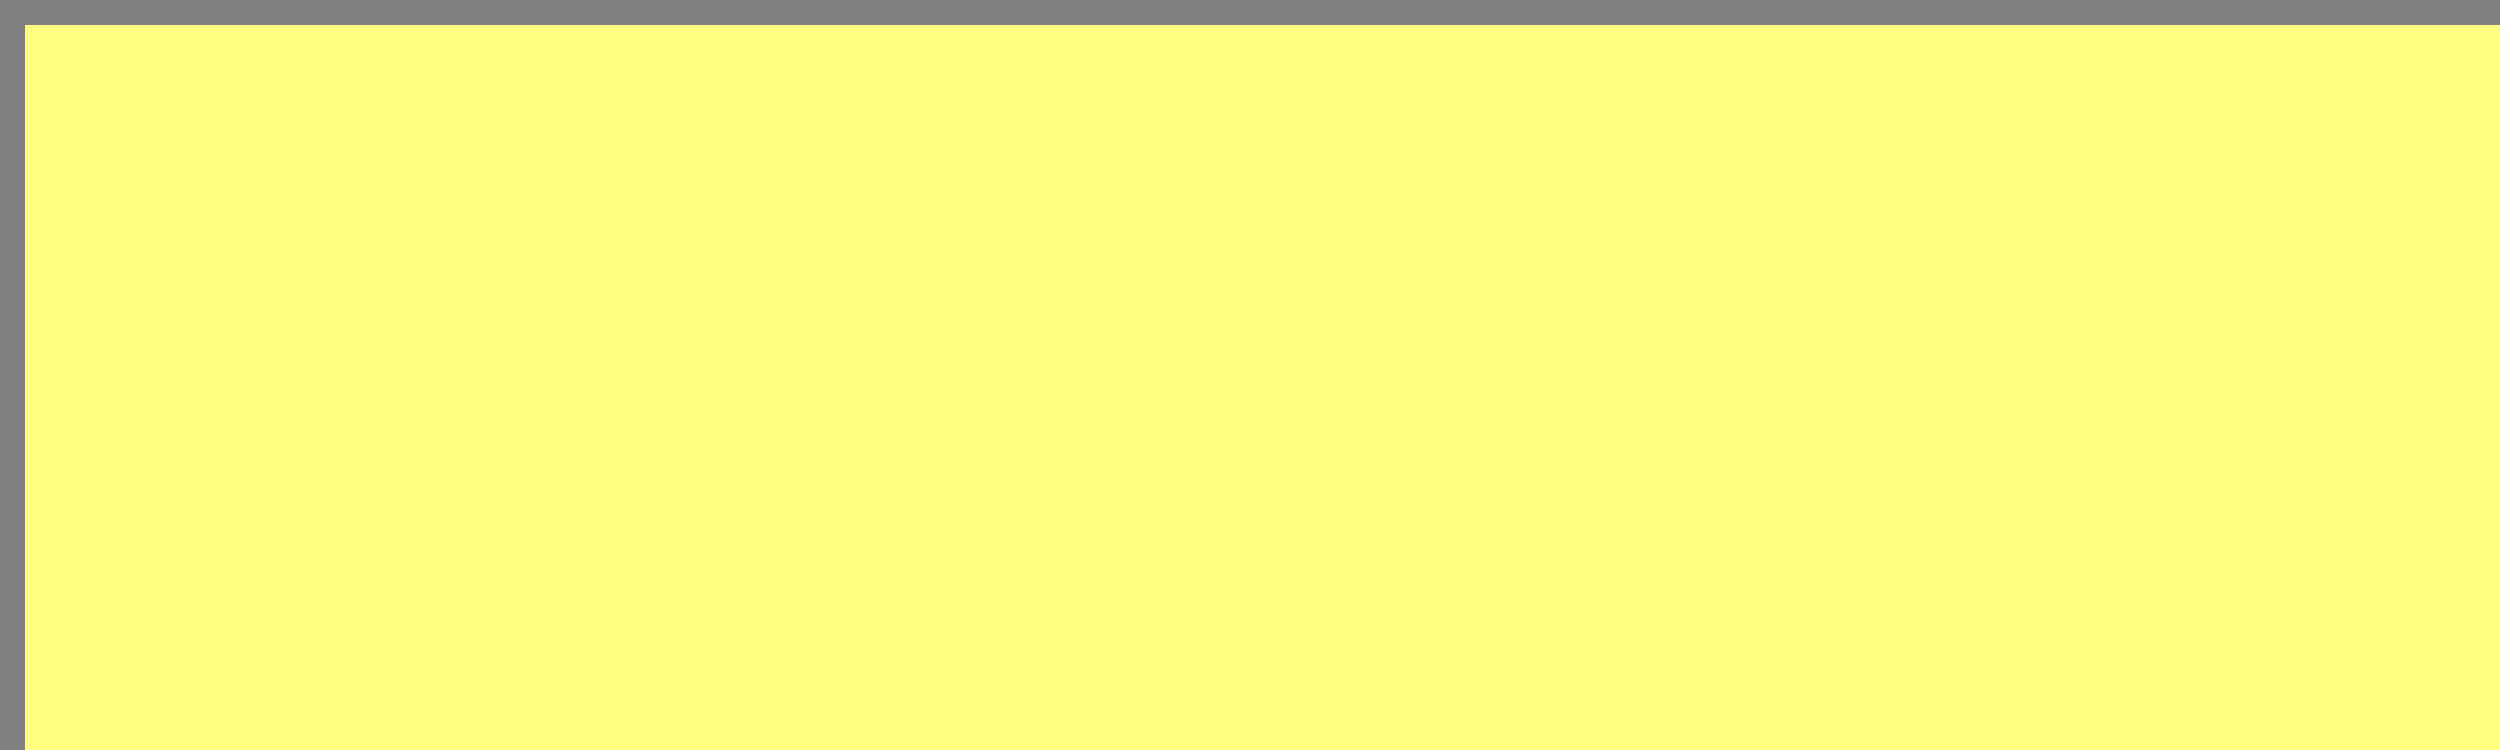
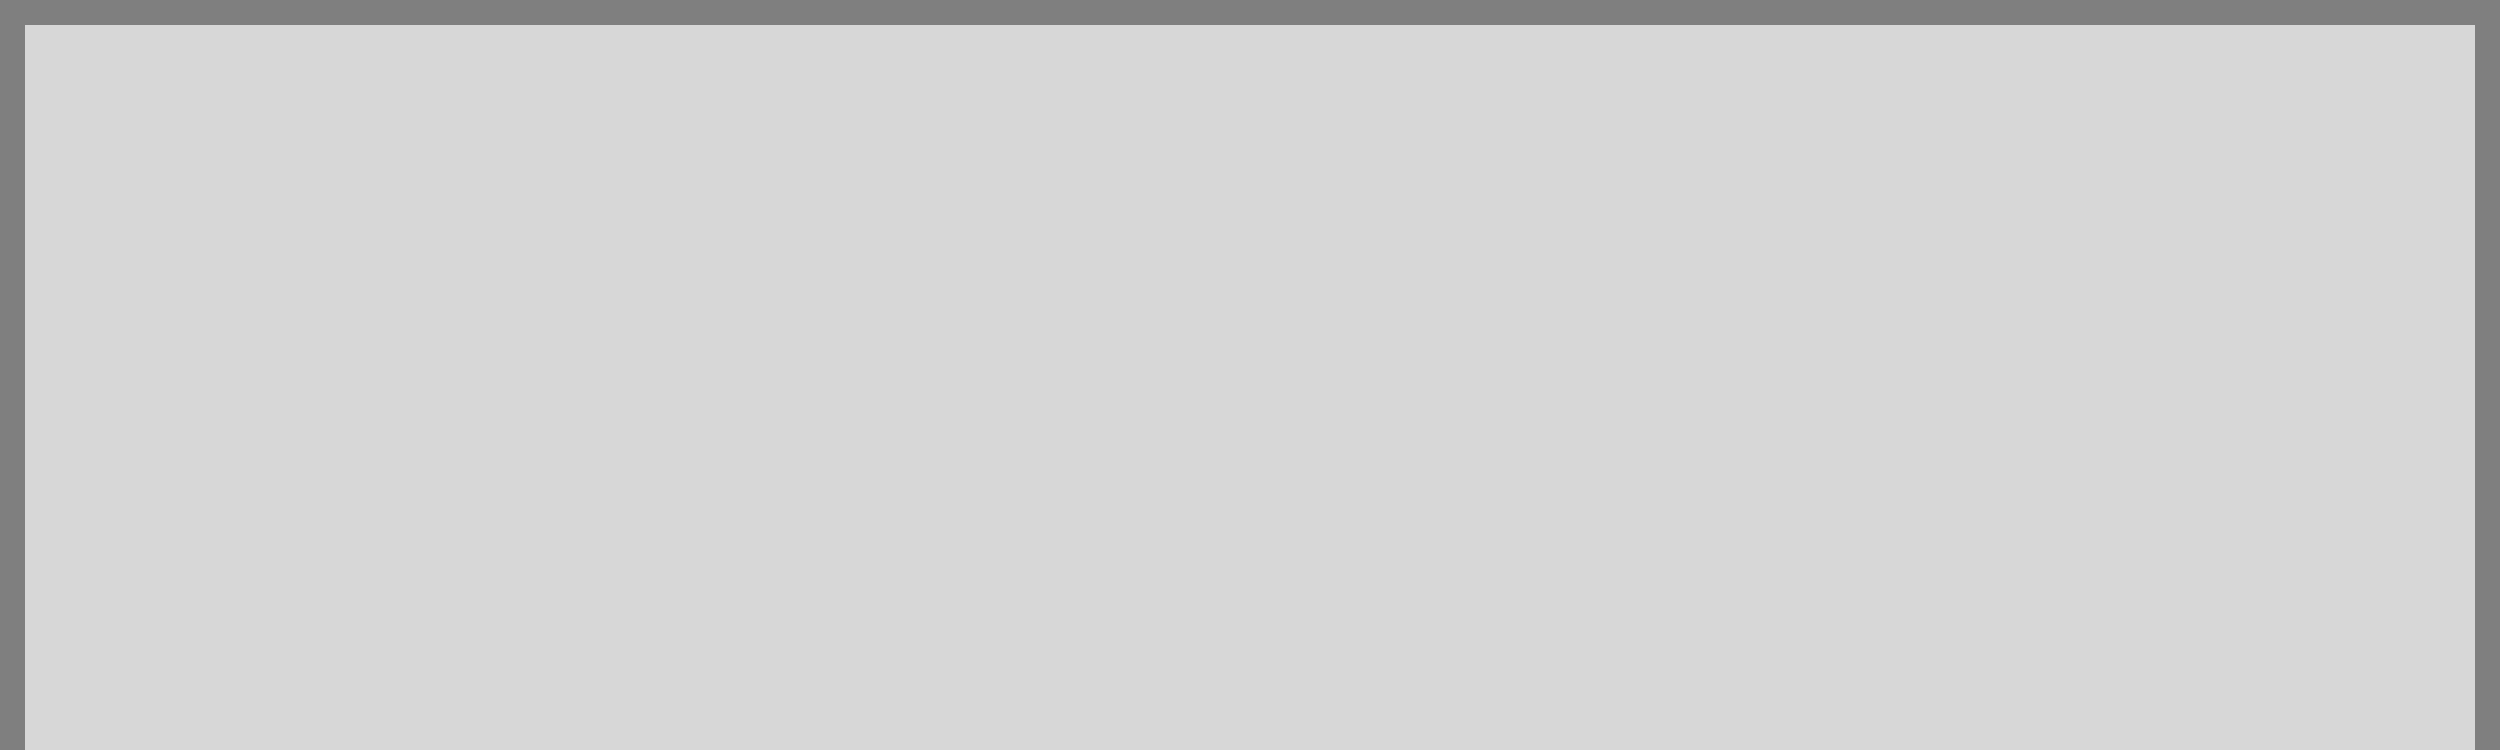
- <svg xmlns="http://www.w3.org/2000/svg" version="1.1" width="100px" height="30px" viewBox="102 120 100 30">
-   <path d="M 1 1  L 100 1  L 100 30  L 1 30  L 1 1  Z " fill-rule="nonzero" fill="rgba(255, 255, 128, 1)" stroke="none" transform="matrix(1 0 0 1 102 120 )" class="fill" />
-   <path d="M 0.5 1  L 0.5 30  " stroke-width="1" stroke-dasharray="0" stroke="rgba(127, 127, 127, 1)" fill="none" transform="matrix(1 0 0 1 102 120 )" class="stroke" />
-   <path d="M 0 0.5  L 100 0.5  " stroke-width="1" stroke-dasharray="0" stroke="rgba(127, 127, 127, 1)" fill="none" transform="matrix(1 0 0 1 102 120 )" class="stroke" />
+ <svg xmlns="http://www.w3.org/2000/svg" version="1.1" width="100px" height="30px" viewBox="662 0 100 30">
+   <path d="M 1 1  L 99 1  L 99 30  L 1 30  L 1 1  Z " fill-rule="nonzero" fill="rgba(215, 215, 215, 0.996)" stroke="none" transform="matrix(1 0 0 1 662 0 )" class="fill" />
+   <path d="M 0.5 1  L 0.5 30  " stroke-width="1" stroke-dasharray="0" stroke="rgba(127, 127, 127, 1)" fill="none" transform="matrix(1 0 0 1 662 0 )" class="stroke" />
+   <path d="M 0 0.5  L 100 0.5  " stroke-width="1" stroke-dasharray="0" stroke="rgba(127, 127, 127, 1)" fill="none" transform="matrix(1 0 0 1 662 0 )" class="stroke" />
+   <path d="M 99.5 1  L 99.5 30  " stroke-width="1" stroke-dasharray="0" stroke="rgba(127, 127, 127, 1)" fill="none" transform="matrix(1 0 0 1 662 0 )" class="stroke" />
</svg>
